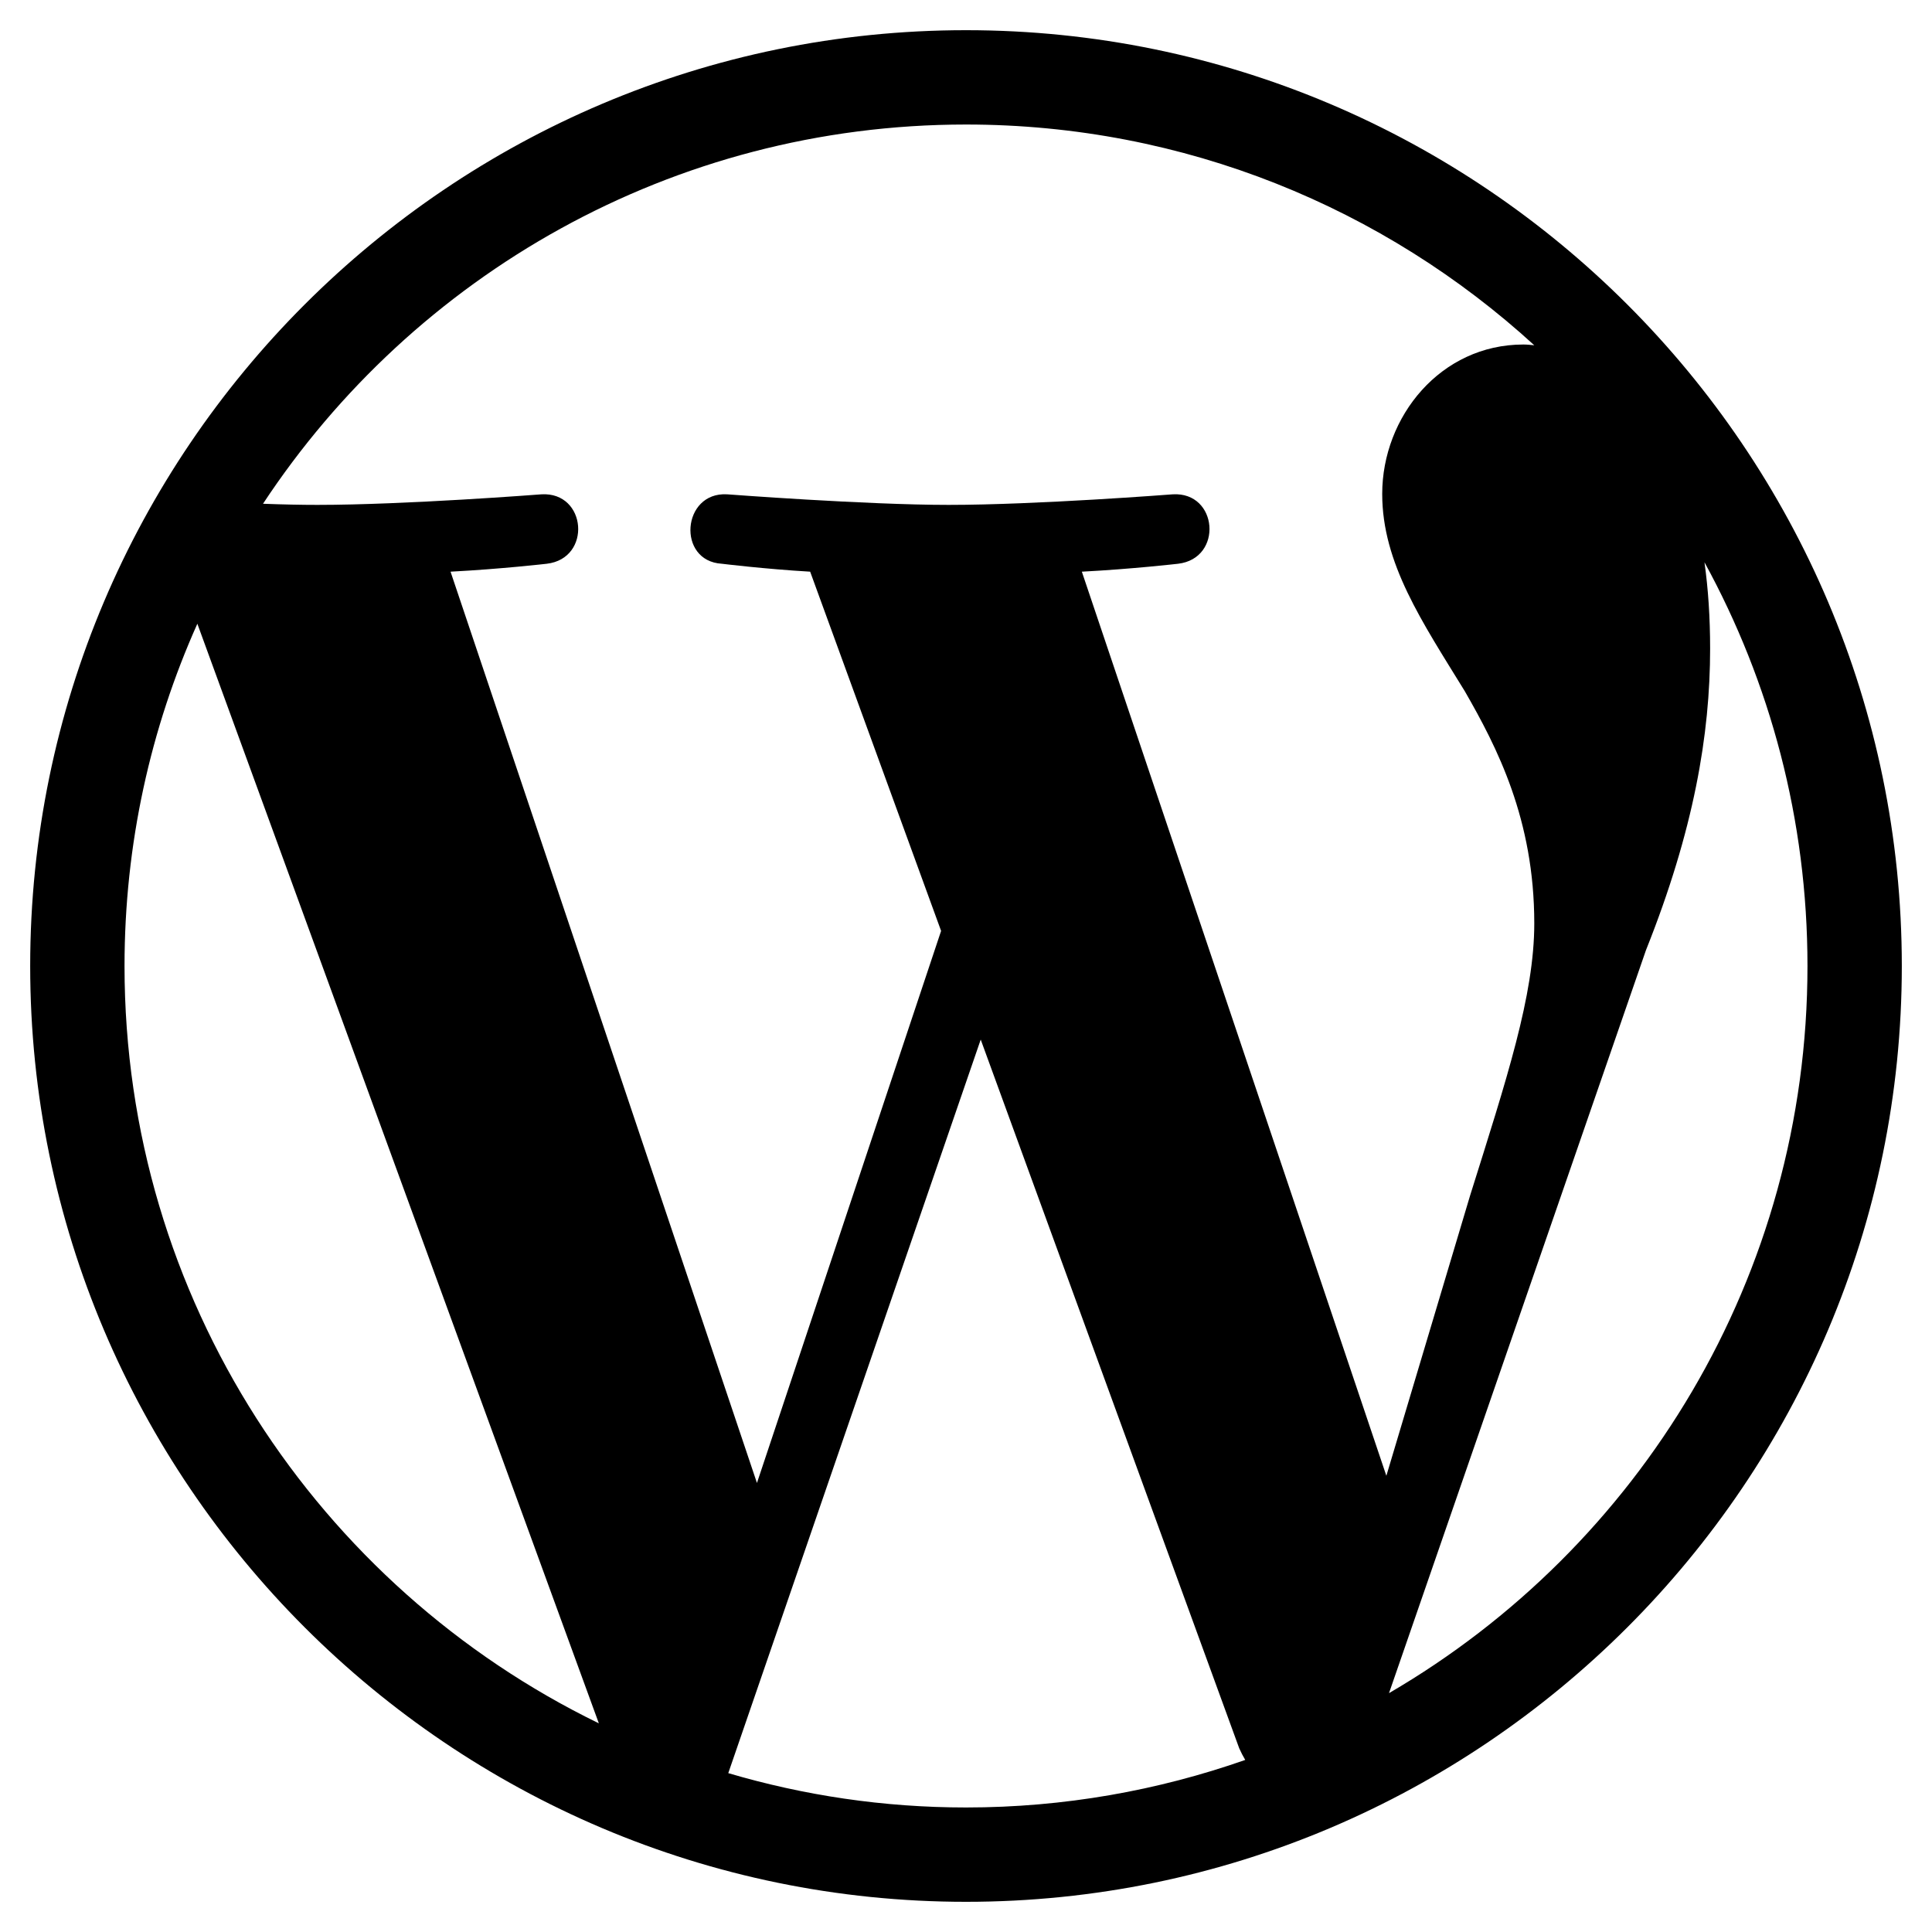
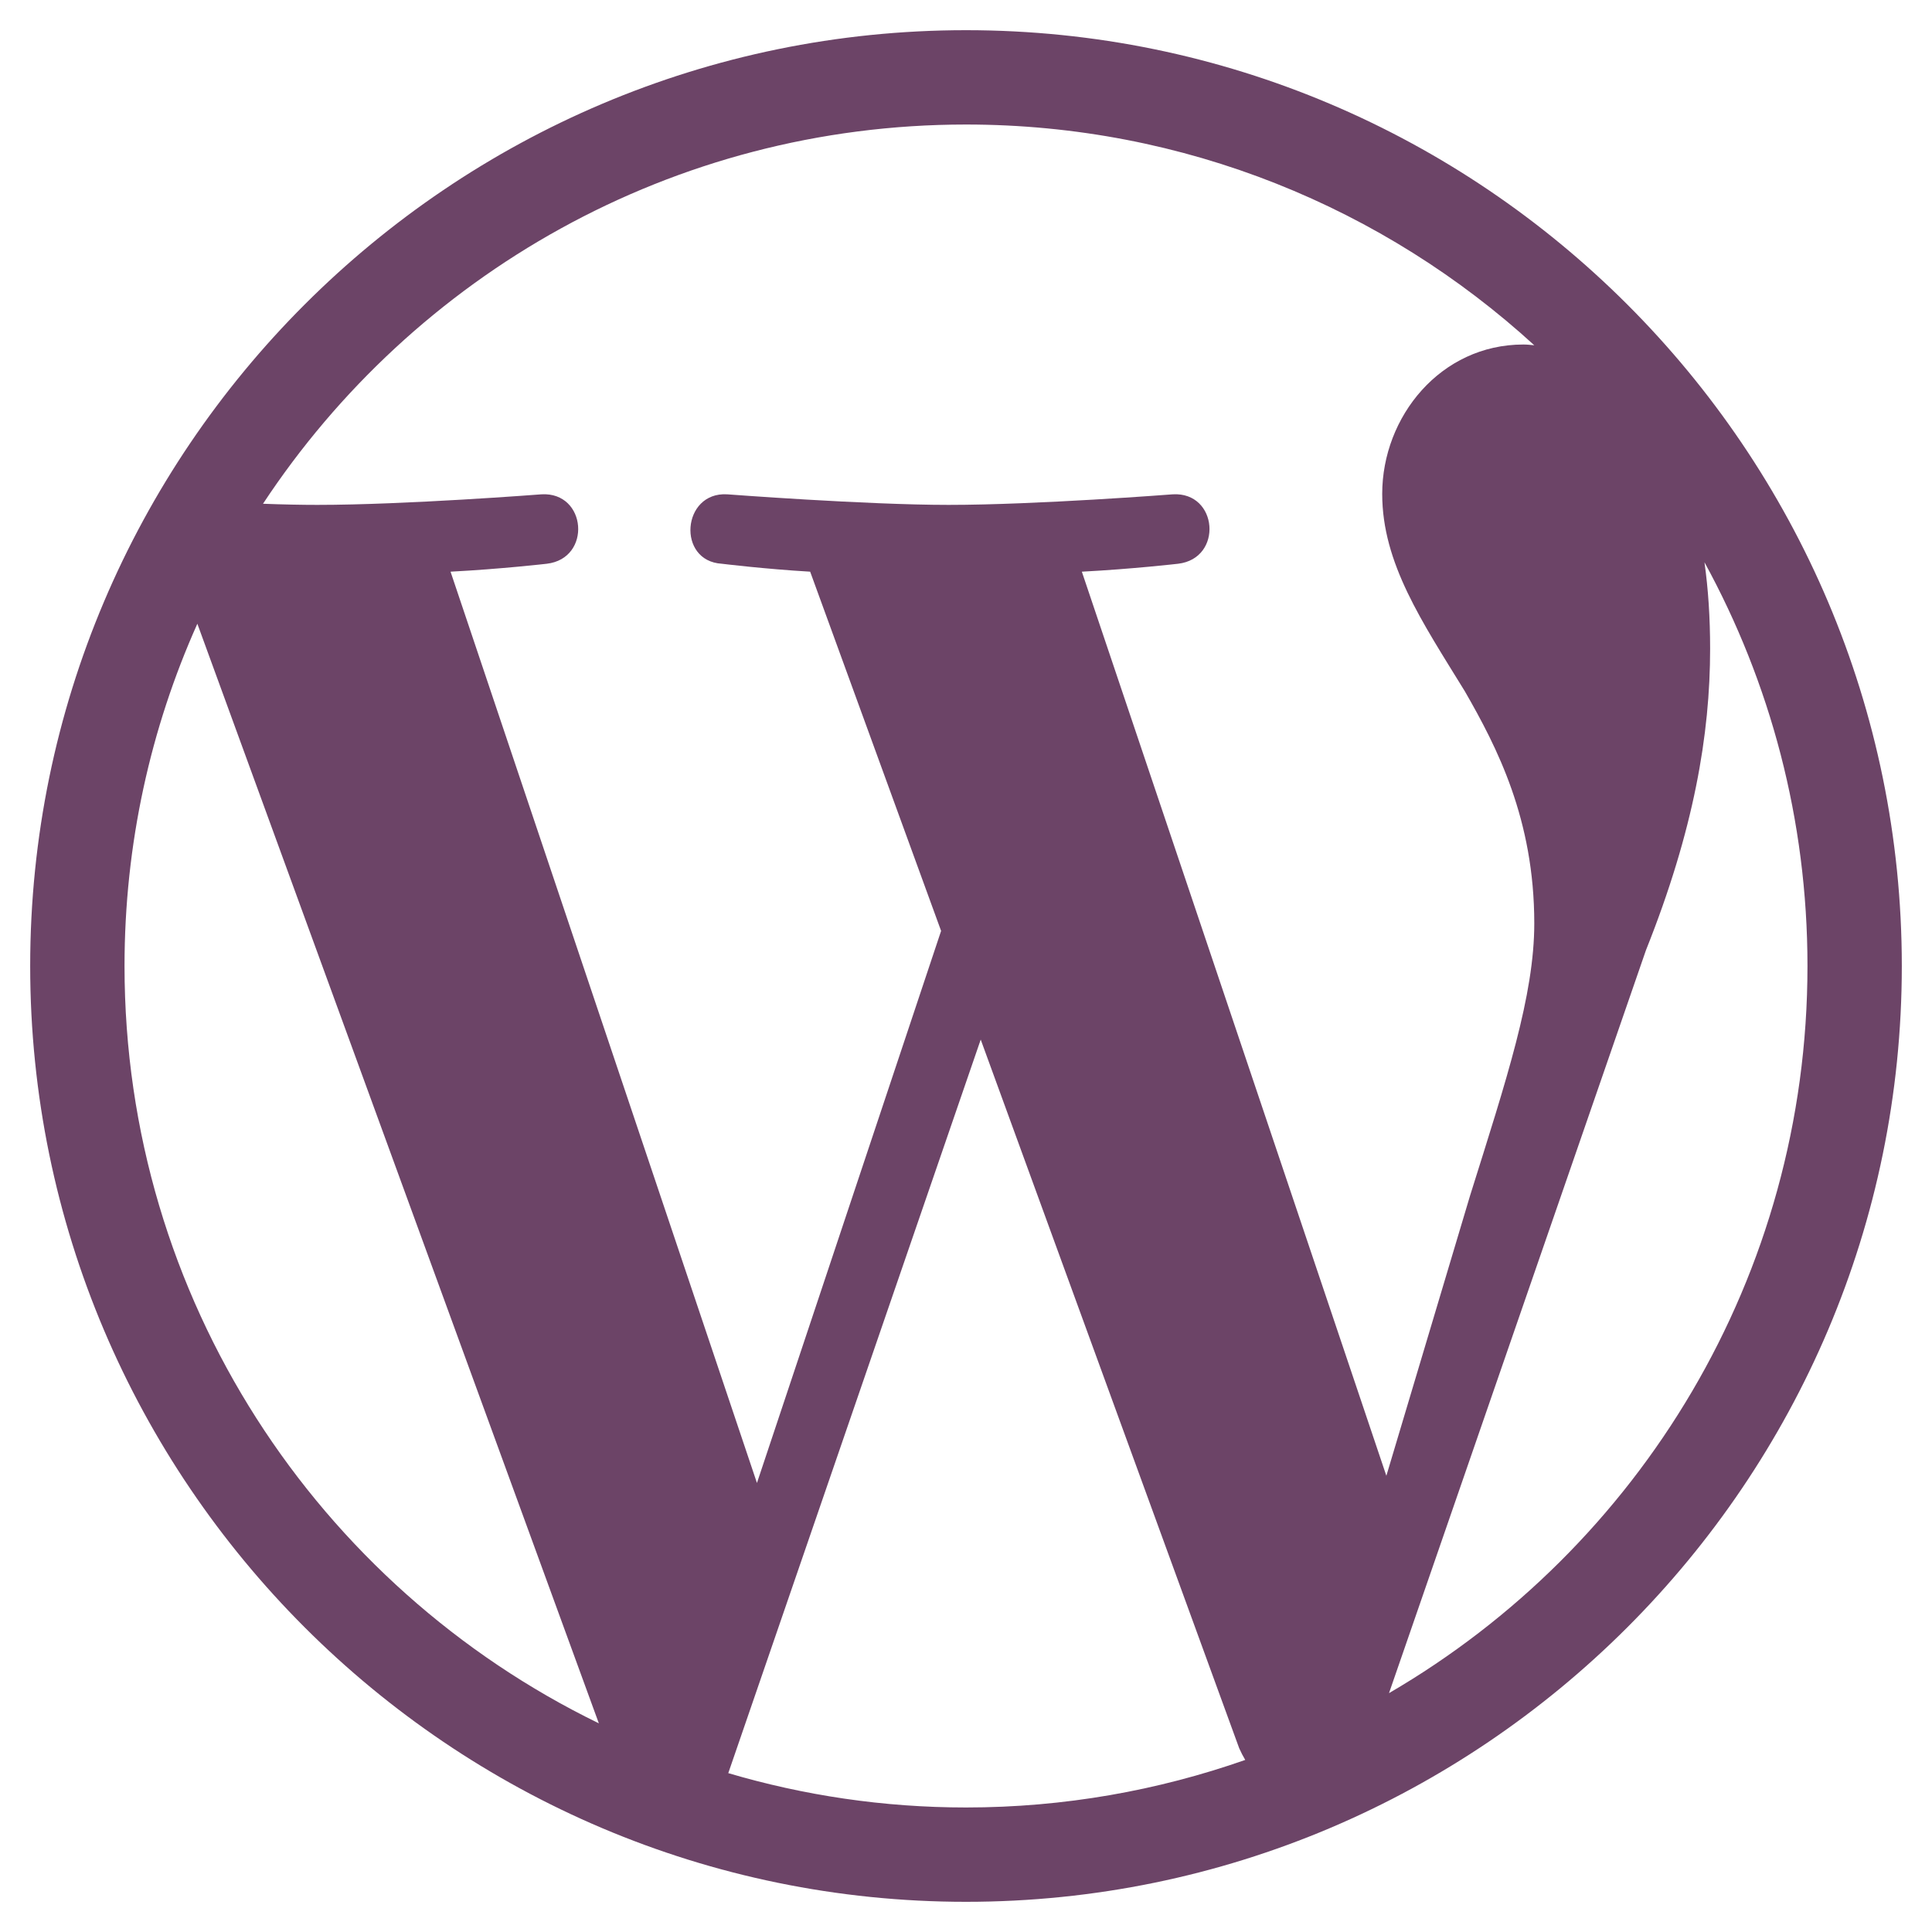
<svg xmlns="http://www.w3.org/2000/svg" viewBox="0 0 512 512">
-   <path d="M256 8C119.3 8 8 119.2 8 256c0 136.7 111.3 248 248 248s248-111.3 248-248C504 119.2 392.7 8 256 8zM33 256c0-32.3 6.9-63 19.3-90.7l106.4 291.4C84.3 420.5 33 344.2 33 256zm223 223c-21.9 0-43-3.2-63-9.1l66.9-194.4 68.5 187.8c.5 1.1 1 2.1 1.6 3.1-23.1 8.1-48 12.6-74 12.6zm30.7-327.5c13.4-.7 25.5-2.1 25.5-2.1 12-1.4 10.6-19.1-1.4-18.4 0 0-36.1 2.8-59.4 2.8-21.9 0-58.7-2.8-58.7-2.8-12-.7-13.4 17.7-1.4 18.4 0 0 11.4 1.4 23.4 2.1l34.7 95.2L200.6 393l-81.2-241.5c13.4-.7 25.5-2.1 25.5-2.1 12-1.4 10.6-19.1-1.4-18.4 0 0-36.1 2.8-59.4 2.8-4.2 0-9.1-.1-14.4-.3C109.6 73 178.1 33 256 33c58 0 110.9 22.2 150.6 58.5-1-.1-1.9-.2-2.9-.2-21.9 0-37.4 19.1-37.4 39.6 0 18.4 10.6 33.9 21.9 52.3 8.5 14.8 18.4 33.9 18.4 61.5 0 19.1-7.3 41.2-17 72.1l-22.2 74.3-80.7-239.6zm81.4 297.2l68.1-196.9c12.7-31.8 17-57.2 17-79.9 0-8.2-.5-15.8-1.5-22.9 17.4 31.8 27.3 68.2 27.3 107 0 82.3-44.6 154.1-110.9 192.7z" />
+   <path fill="rgb(108,68,103)" d="M256 8C119.3 8 8 119.2 8 256c0 136.7 111.3 248 248 248s248-111.3 248-248C504 119.2 392.7 8 256 8zM33 256c0-32.3 6.9-63 19.3-90.7l106.4 291.4C84.3 420.5 33 344.2 33 256zm223 223c-21.9 0-43-3.2-63-9.1l66.9-194.4 68.5 187.8c.5 1.1 1 2.1 1.6 3.1-23.1 8.1-48 12.6-74 12.6zm30.7-327.5c13.4-.7 25.5-2.1 25.5-2.1 12-1.4 10.6-19.1-1.4-18.4 0 0-36.1 2.8-59.4 2.8-21.9 0-58.7-2.8-58.7-2.8-12-.7-13.4 17.7-1.4 18.4 0 0 11.4 1.4 23.4 2.1l34.7 95.2L200.6 393l-81.2-241.5c13.4-.7 25.5-2.1 25.5-2.1 12-1.4 10.6-19.1-1.4-18.4 0 0-36.1 2.8-59.4 2.8-4.2 0-9.1-.1-14.4-.3C109.6 73 178.1 33 256 33c58 0 110.9 22.2 150.6 58.5-1-.1-1.9-.2-2.9-.2-21.9 0-37.4 19.1-37.4 39.6 0 18.4 10.6 33.9 21.9 52.3 8.5 14.8 18.4 33.9 18.4 61.5 0 19.1-7.3 41.2-17 72.1l-22.2 74.3-80.7-239.6zm81.4 297.2l68.1-196.9c12.7-31.8 17-57.2 17-79.9 0-8.2-.5-15.8-1.5-22.9 17.4 31.8 27.3 68.2 27.3 107 0 82.3-44.6 154.1-110.9 192.7z" />
</svg>
